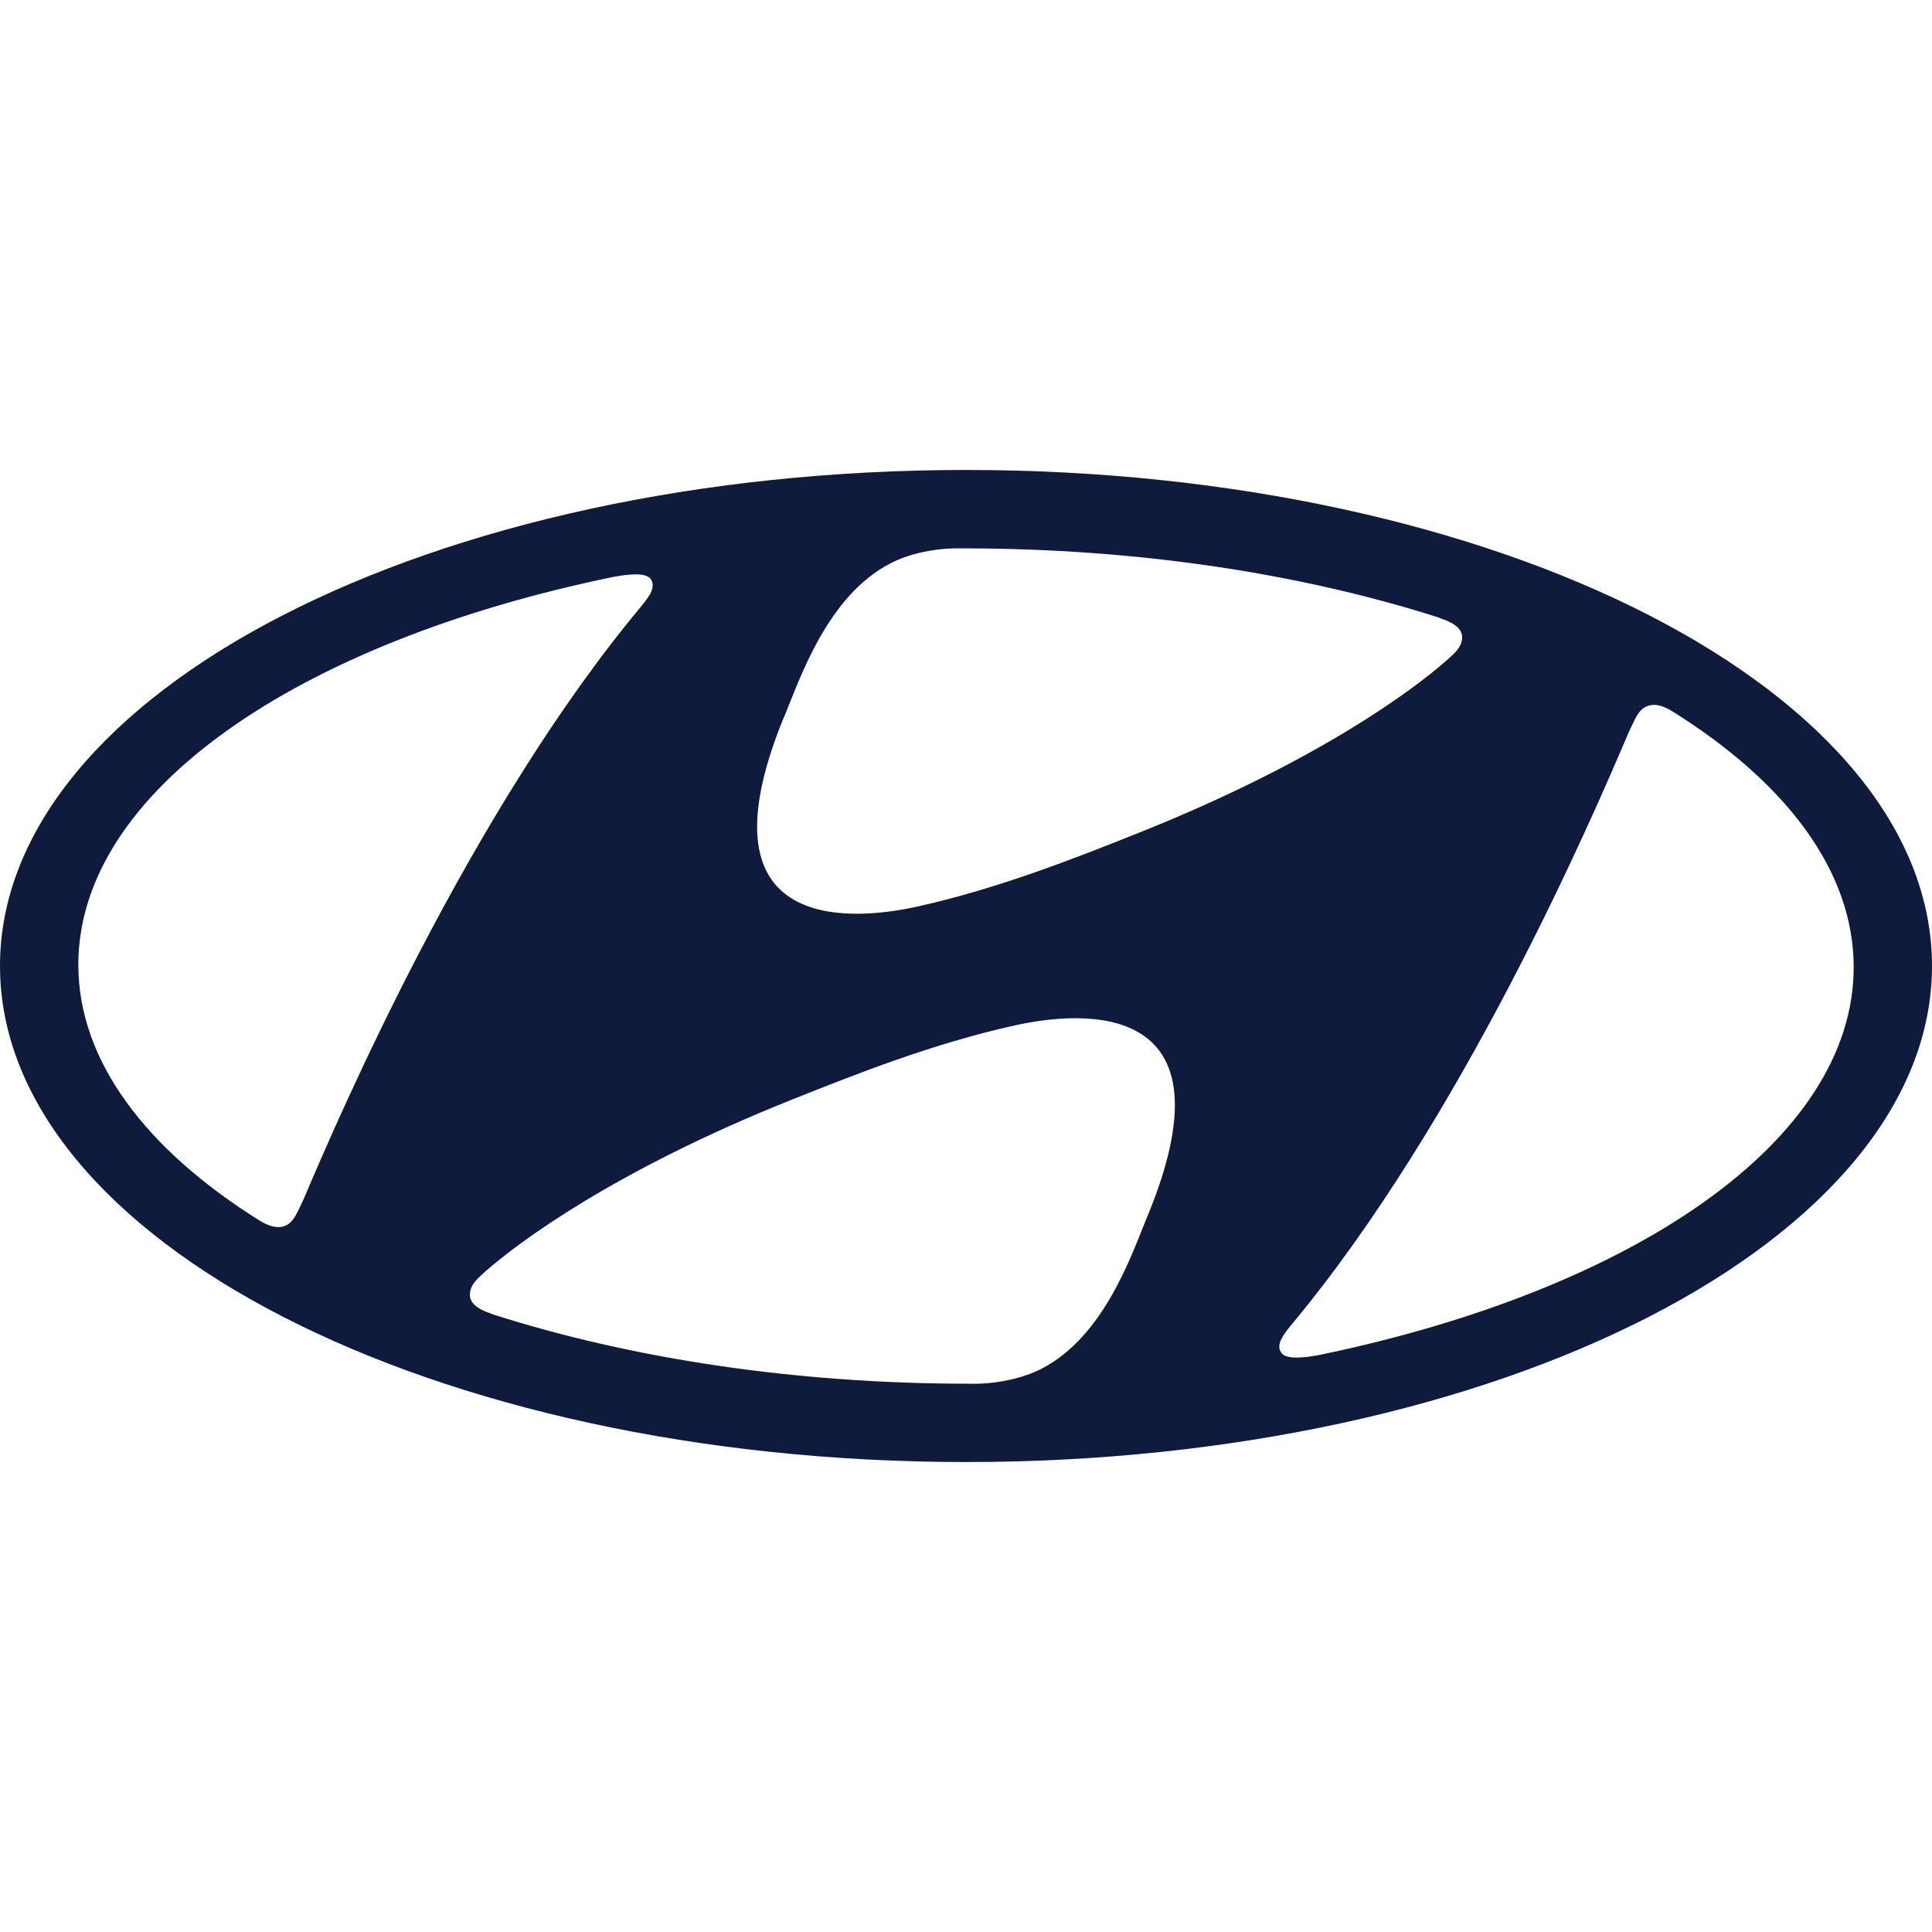
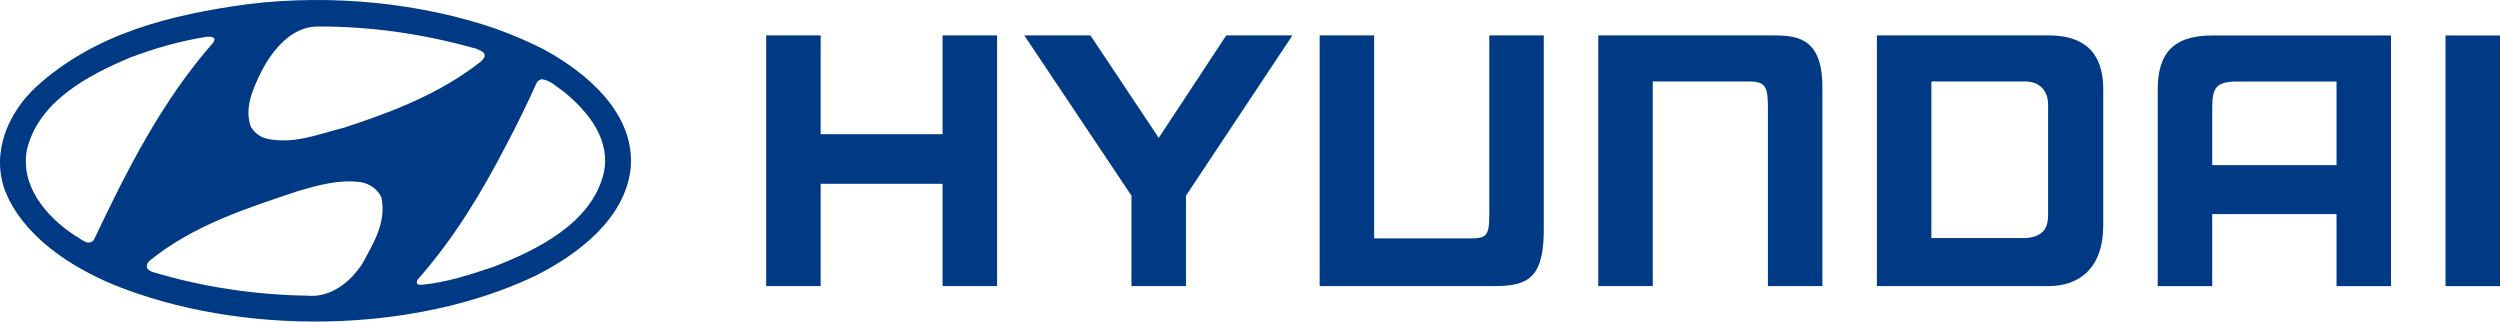
- <svg xmlns="http://www.w3.org/2000/svg" viewBox="0 0 24 24" fill="#0f1b3d">
-   <path d="M12 18.162c-6.628 0-12-2.759-12-6.163 0-3.403 5.372-6.161 12-6.161 6.628 0 12 2.759 12 6.161 0 3.404-5.372 6.163-12 6.163zM7.602 7.17C3.701 7.978.973 9.83.973 11.984c0 1.193.838 2.293 2.248 3.176.117.072.194.086.251.083.102-.006.159-.07.201-.146.028-.049.063-.122.097-.197.46-1.083 2.078-4.833 4.202-7.376a1.177 1.177 0 0 0 .105-.146c.046-.084.036-.151.001-.192-.059-.065-.225-.065-.476-.016zM9.742 8.899c-1.173 2.849 1.047 2.496 1.648 2.364 1.02-.226 1.994-.613 2.775-.925 2.222-.889 3.401-1.78 3.792-2.123a1.984 1.984 0 0 0 .108-.099c.056-.058.098-.119.098-.2 0-.094-.081-.169-.237-.223-.012-.005-.052-.021-.064-.025-1.698-.541-3.724-.856-5.902-.856-.017 0-.059-.002-.117 0-.261.008-.551.066-.787.189-.778.405-1.116 1.423-1.313 1.899zm10.585.004c-.027.049-.061.122-.096.197-.46 1.083-2.077 4.831-4.202 7.373-.051.063-.08.103-.104.147-.049.085-.039.153 0 .194.057.064.224.065.474.016 3.9-.81 6.628-2.661 6.628-4.815 0-1.192-.836-2.293-2.247-3.175-.116-.073-.193-.087-.25-.083-.103.007-.16.07-.203.146zM14.258 15.099c1.173-2.849-1.048-2.494-1.647-2.362-1.022.225-1.996.613-2.776.924-2.223.888-3.402 1.782-3.794 2.123-.047.043-.083.074-.107.1-.056.057-.097.118-.097.201 0 .092.08.169.236.223.012.005.051.021.066.025 1.696.54 3.722.856 5.9.856.018 0 .059.002.118 0 .261-.008.552-.068.787-.189.778-.405 1.117-1.423 1.313-1.901z" />
+ <svg xmlns="http://www.w3.org/2000/svg" version="1.1" id="Layer_1" width="1000" height="128.62" viewBox="0 0 1000 128.62" overflow="visible" enable-background="new 0 0 371.549 47.788" xml:space="preserve" style="overflow:visible">
+   <defs id="defs837" />
+   <g id="g832" transform="matrix(2.691433,0,0,2.691433,3.9289753e-4,0.00201068)">
+     <path d="m 347.254,12.112 h -15.209 c -2.553,0.151 -3.266,0.784 -3.266,3.883 v 8.543 h 18.475 z m 8.098,-6.841 v 37.252 h -8.098 V 31.815 h -18.475 v 10.708 h -8.098 V 13.319 c 0,-5.16 2.09,-8.048 8.098,-8.048 z m -42.768,8.041 v 20.16 c 0,6.418 -3.605,9.044 -8.099,9.044 H 278.942 V 5.264 h 25.543 c 6.898,0 8.099,4.386 8.099,8.048 z m -8.195,2.242 c 0,-2.041 -1.244,-3.449 -3.422,-3.449 h -13.926 v 23.276 l 13.926,-10e-4 c 3.172,-0.161 3.422,-2.063 3.422,-3.572 z M 113.868,5.264 h 8.098 v 14.683 h 18.118 V 5.264 h 8.098 v 37.251 h -8.098 V 27.313 h -18.118 v 15.202 h -8.098 V 5.264 Z m 48.193,0 10.152,15.229 10.03,-15.229 h 9.833 L 176.258,29.08 v 13.436 h -8.099 V 29.078 L 152.231,5.264 Z m 75.472,0 h 26.096 c 3.719,0 7.32,0.522 7.215,8.048 v 29.204 h -8.098 V 15.988 c 0,-3.208 -0.385,-3.883 -2.902,-3.883 h -14.211 v 30.411 h -8.1 z m 134.016,0.007 v 37.252 h -8.1 V 5.271 Z M 196.126,42.516 h 26.094 c 5.188,0 7.321,-1.501 7.216,-8.981 V 5.264 h -8.098 v 26.593 c 0,3.188 -0.385,3.575 -2.902,3.575 H 204.225 L 204.224,5.264 h -8.098 z" id="path828" style="clip-rule:evenodd;fill:#003984;fill-rule:evenodd" />
+     <path d="m 56.707,29.416 c 0.714,3.69 -1.22,6.755 -2.827,9.73 -1.785,2.768 -4.731,5.147 -8.272,4.791 -7.946,-0.119 -15.712,-1.339 -22.914,-3.512 -0.327,-0.089 -0.654,-0.298 -0.833,-0.595 -0.149,-0.417 0.06,-0.804 0.357,-1.071 6.577,-5.327 14.403,-7.796 22.14,-10.386 2.886,-0.833 5.952,-1.726 9.195,-1.309 1.338,0.179 2.677,1.102 3.154,2.352 z M 83.816,13.645 c 3.69,3.035 7.023,7.172 5.892,12.171 -1.845,7.38 -9.879,11.308 -16.277,13.807 -3.482,1.161 -6.993,2.352 -10.802,2.709 -0.238,-0.03 -0.625,0.029 -0.685,-0.328 l 0.089,-0.416 c 5.416,-6.101 9.522,-12.944 13.124,-19.878 1.666,-3.125 3.214,-6.338 4.642,-9.493 0.208,-0.238 0.417,-0.357 0.655,-0.446 1.338,0.118 2.291,1.16 3.362,1.874 z M 31.888,5.789 31.769,6.235 C 23.943,15.132 18.795,25.458 13.915,35.724 12.963,36.617 12.04,35.426 11.177,35.039 6.832,32.183 2.904,27.57 4.035,22.095 5.85,14.954 13.2,11.145 19.331,8.557 c 3.63,-1.369 7.41,-2.47 11.397,-3.095 0.417,-10e-4 0.952,-0.06 1.16,0.327 z m 38.835,1.428 c 0.446,0.238 0.982,0.327 1.25,0.773 0.238,0.506 -0.238,0.833 -0.506,1.161 -6.16,4.82 -13.212,7.499 -20.414,9.85 -3.661,0.893 -7.351,2.5 -11.427,1.607 -0.953,-0.238 -1.815,-0.863 -2.351,-1.786 -1.012,-2.797 0.357,-5.713 1.547,-8.153 1.577,-3.065 4.375,-6.666 8.243,-6.725 8.332,-0.06 16.188,1.19 23.658,3.273 z M 81.019,7.455 C 87.328,10.907 94.47,16.977 93.726,25.071 92.863,32.57 85.87,37.807 79.621,40.962 61.379,49.681 35.758,49.948 16.921,42.331 10.552,39.683 3.41,35.13 0.731,28.285 -1.322,22.661 1.177,16.799 5.374,12.901 14.152,4.926 25.341,2.189 36.858,0.611 c 12.499,-1.518 25.651,-0.179 36.84,3.66 2.5,0.923 4.97,1.935 7.321,3.184 z" id="path830" style="clip-rule:evenodd;fill:#003984;fill-rule:evenodd" />
+   </g>
</svg>
